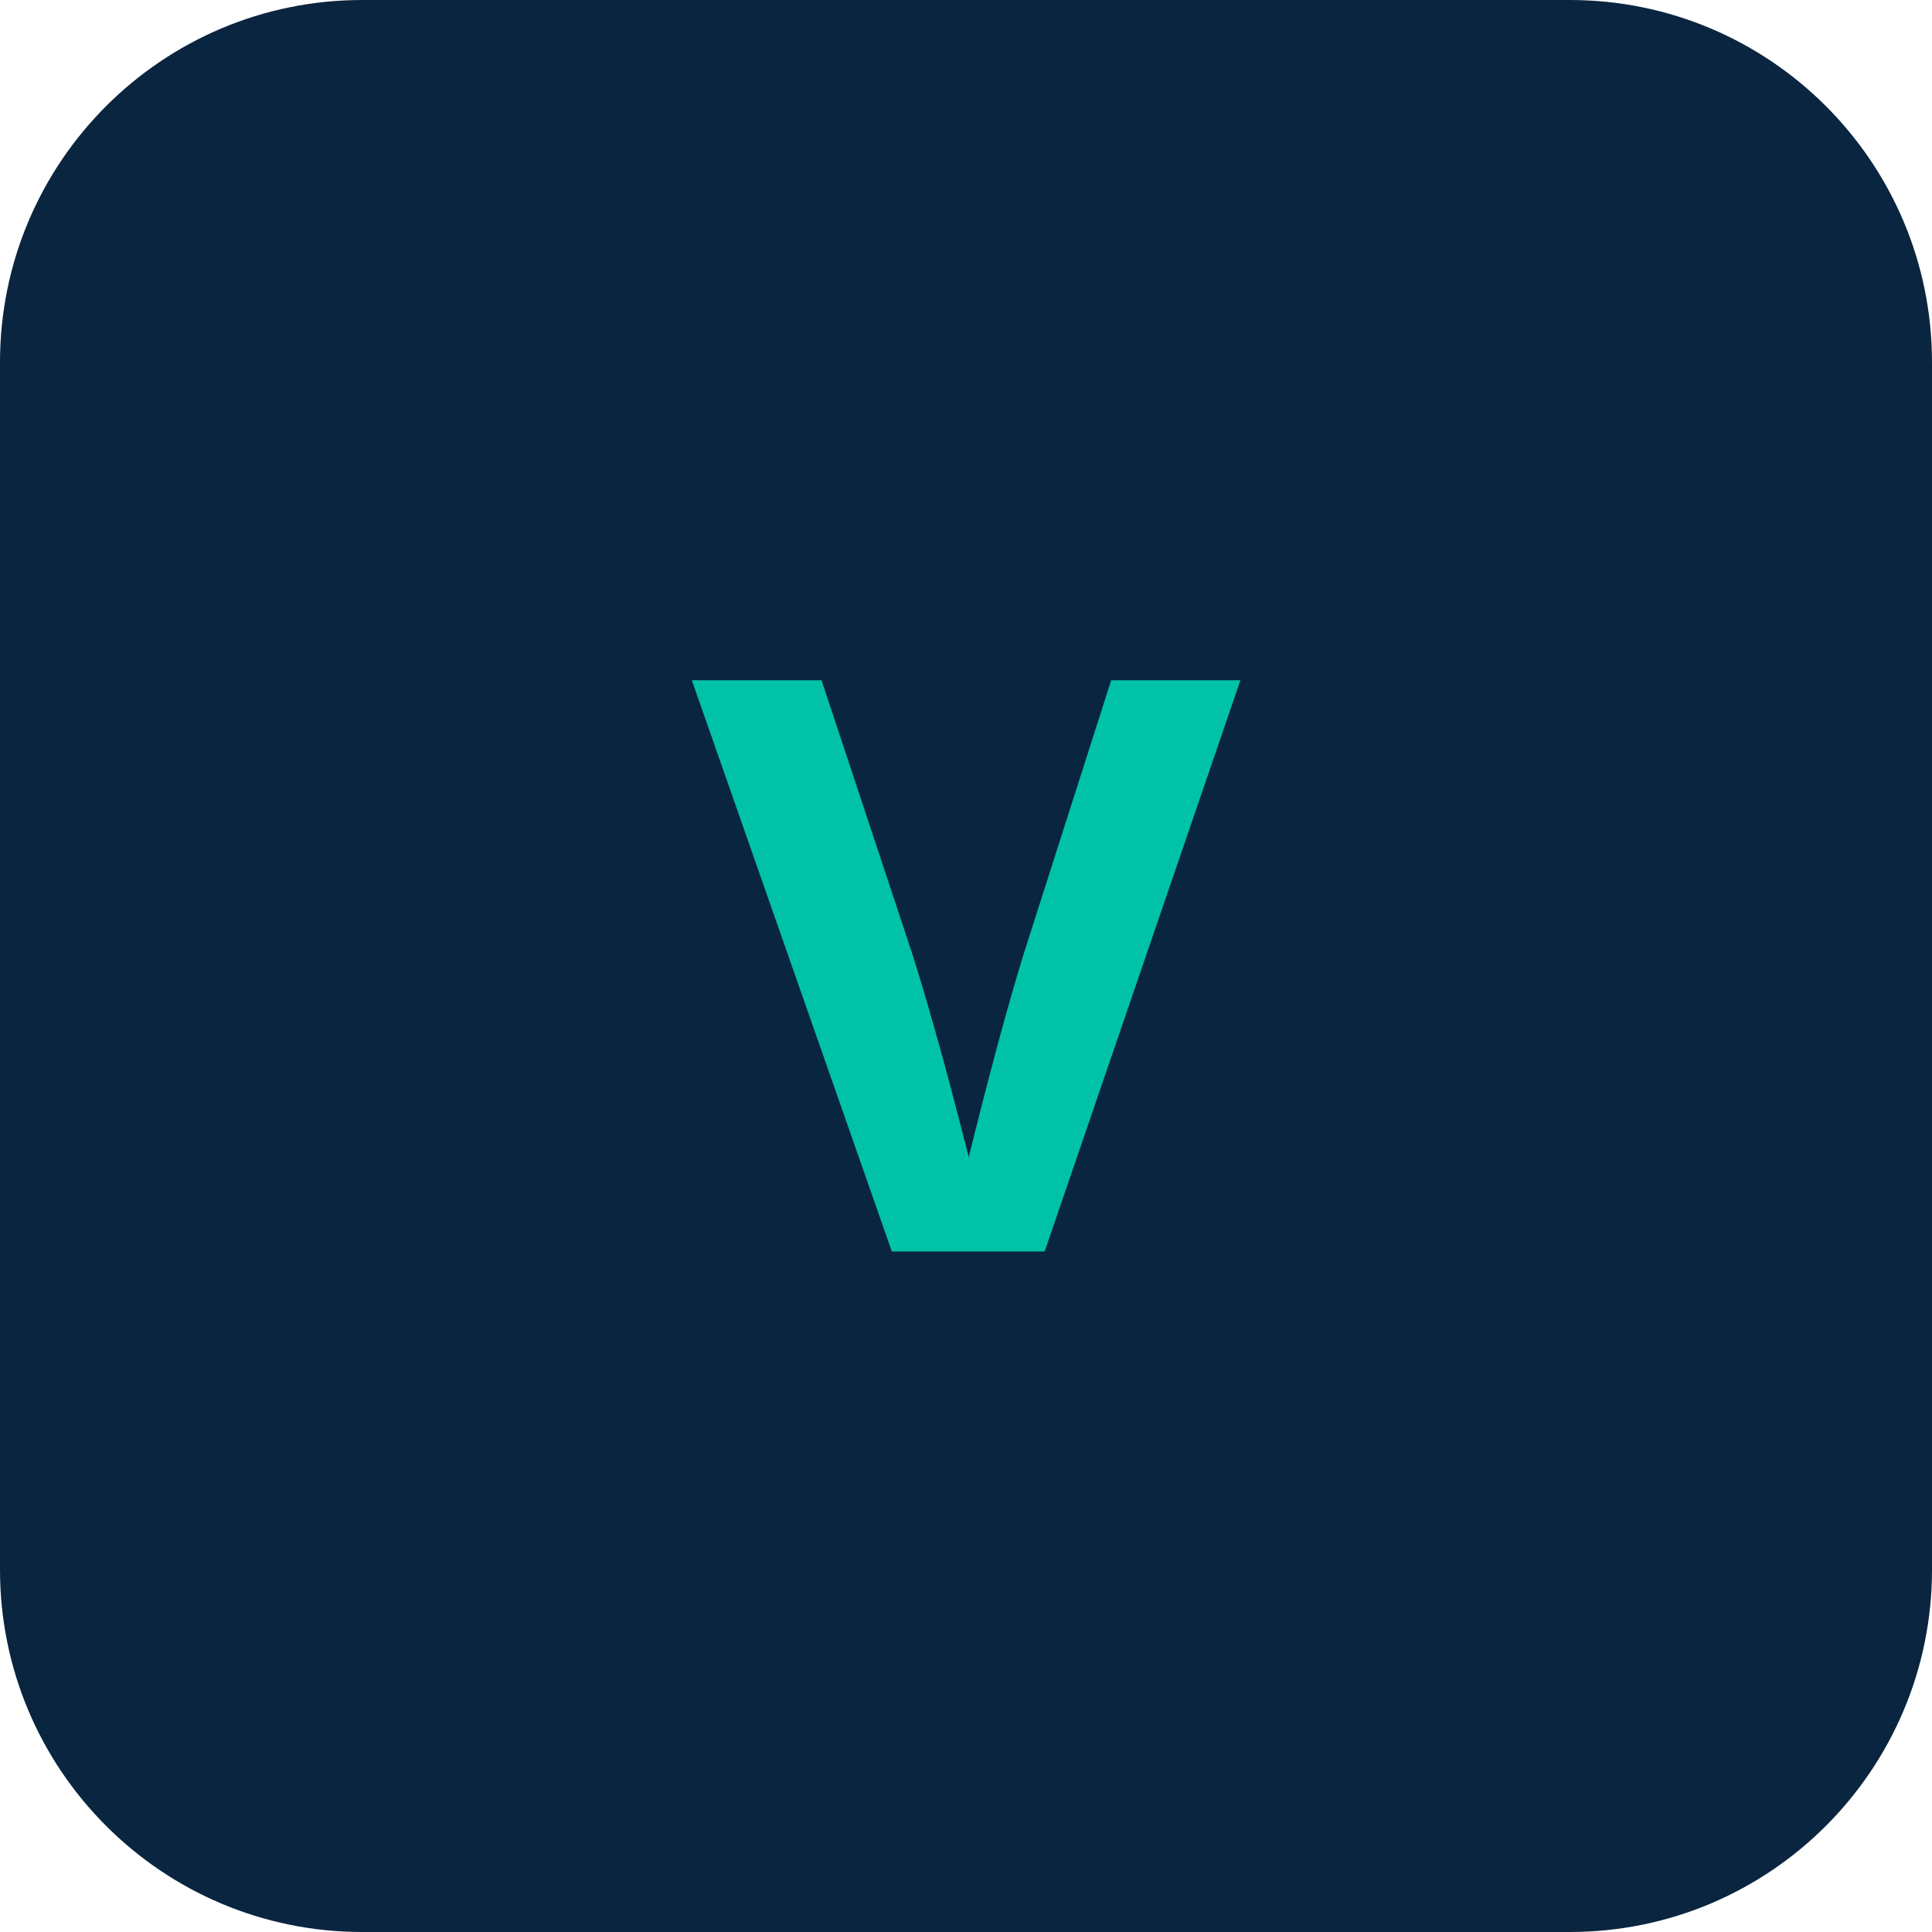
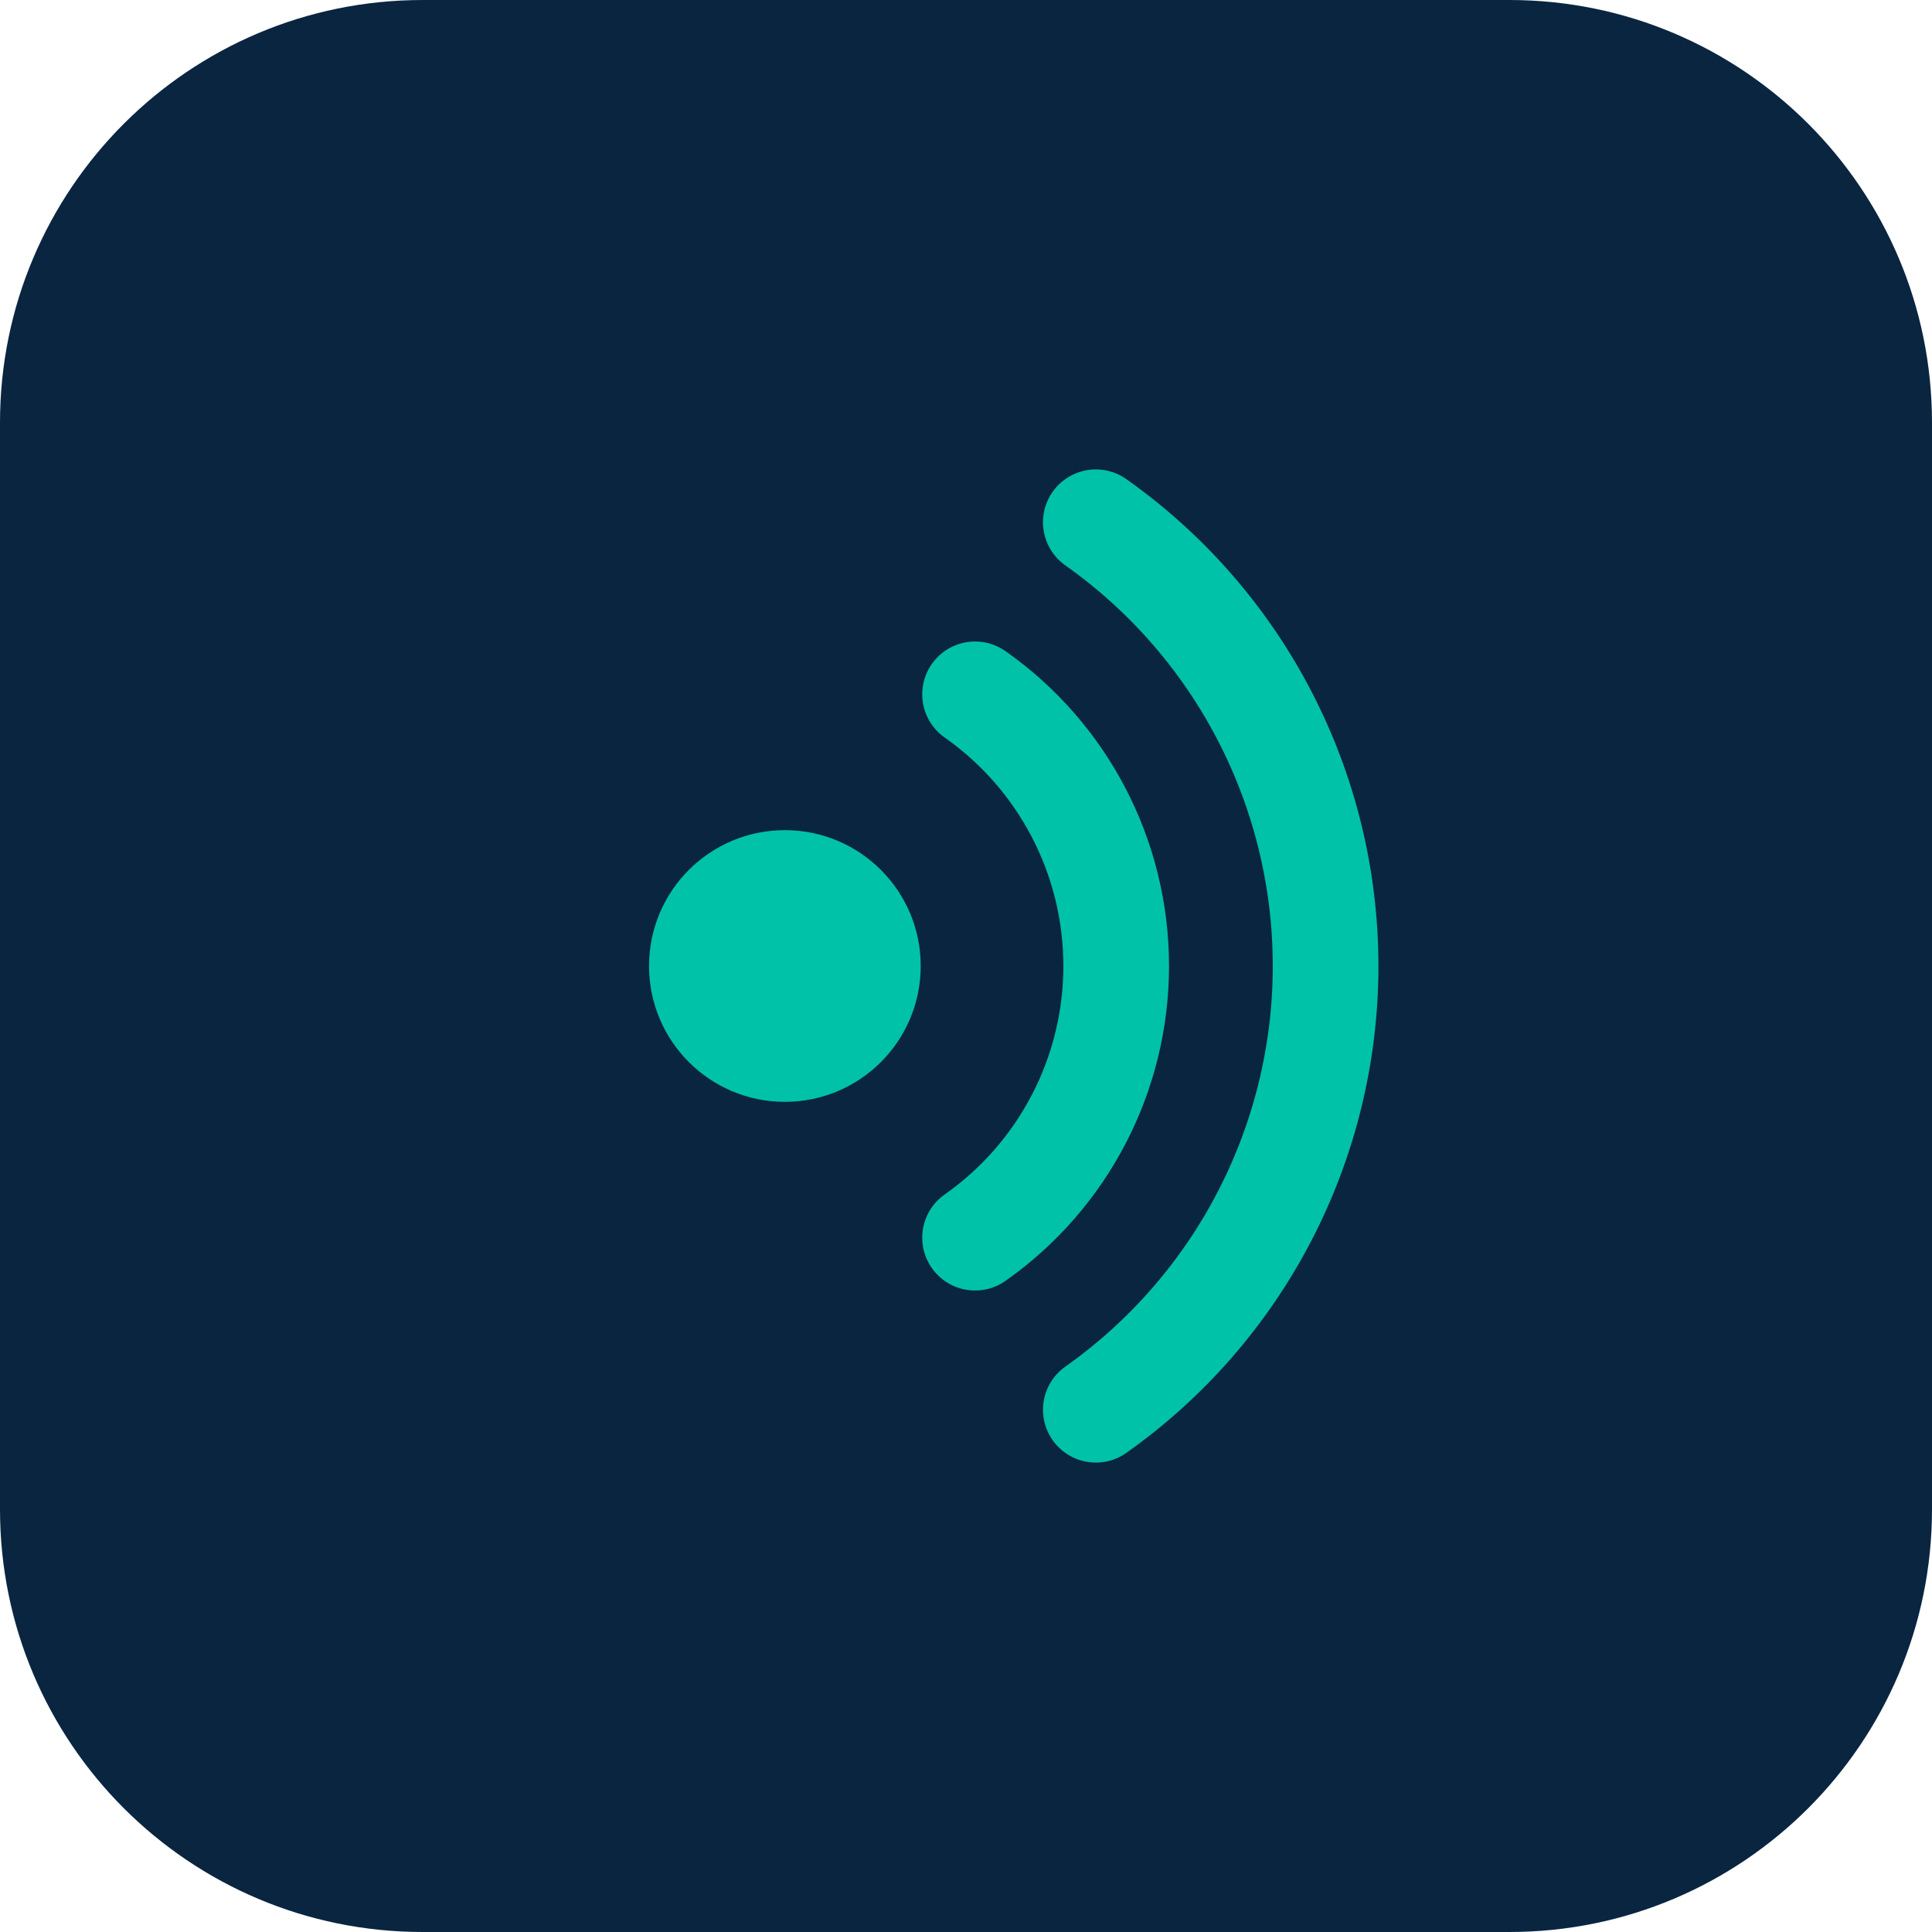
<svg xmlns="http://www.w3.org/2000/svg" viewBox="0 0 64 64">
-   <rect width="64" height="64" rx="12" fill="#0A2540" />
-   <text x="50%" y="50%" dominant-baseline="central" text-anchor="middle" font-family="Inter, system-ui, sans-serif" font-weight="700" font-size="26" fill="#00C2A8">V</text>
+   <rect width="64" height="64" rx="14" fill="#0A2540" />
+   <circle cx="26" cy="32" r="4.5" fill="#00C2A8" />
+   <path d="M32.3 23 A11 11 0 0 1 32.3 41" fill="none" stroke="#00C2A8" stroke-width="3.5" stroke-linecap="round" />
+   <path d="M36.3 17.3 A18 18 0 0 1 36.3 46.7" fill="none" stroke="#00C2A8" stroke-width="3.5" stroke-linecap="round" />
</svg>
